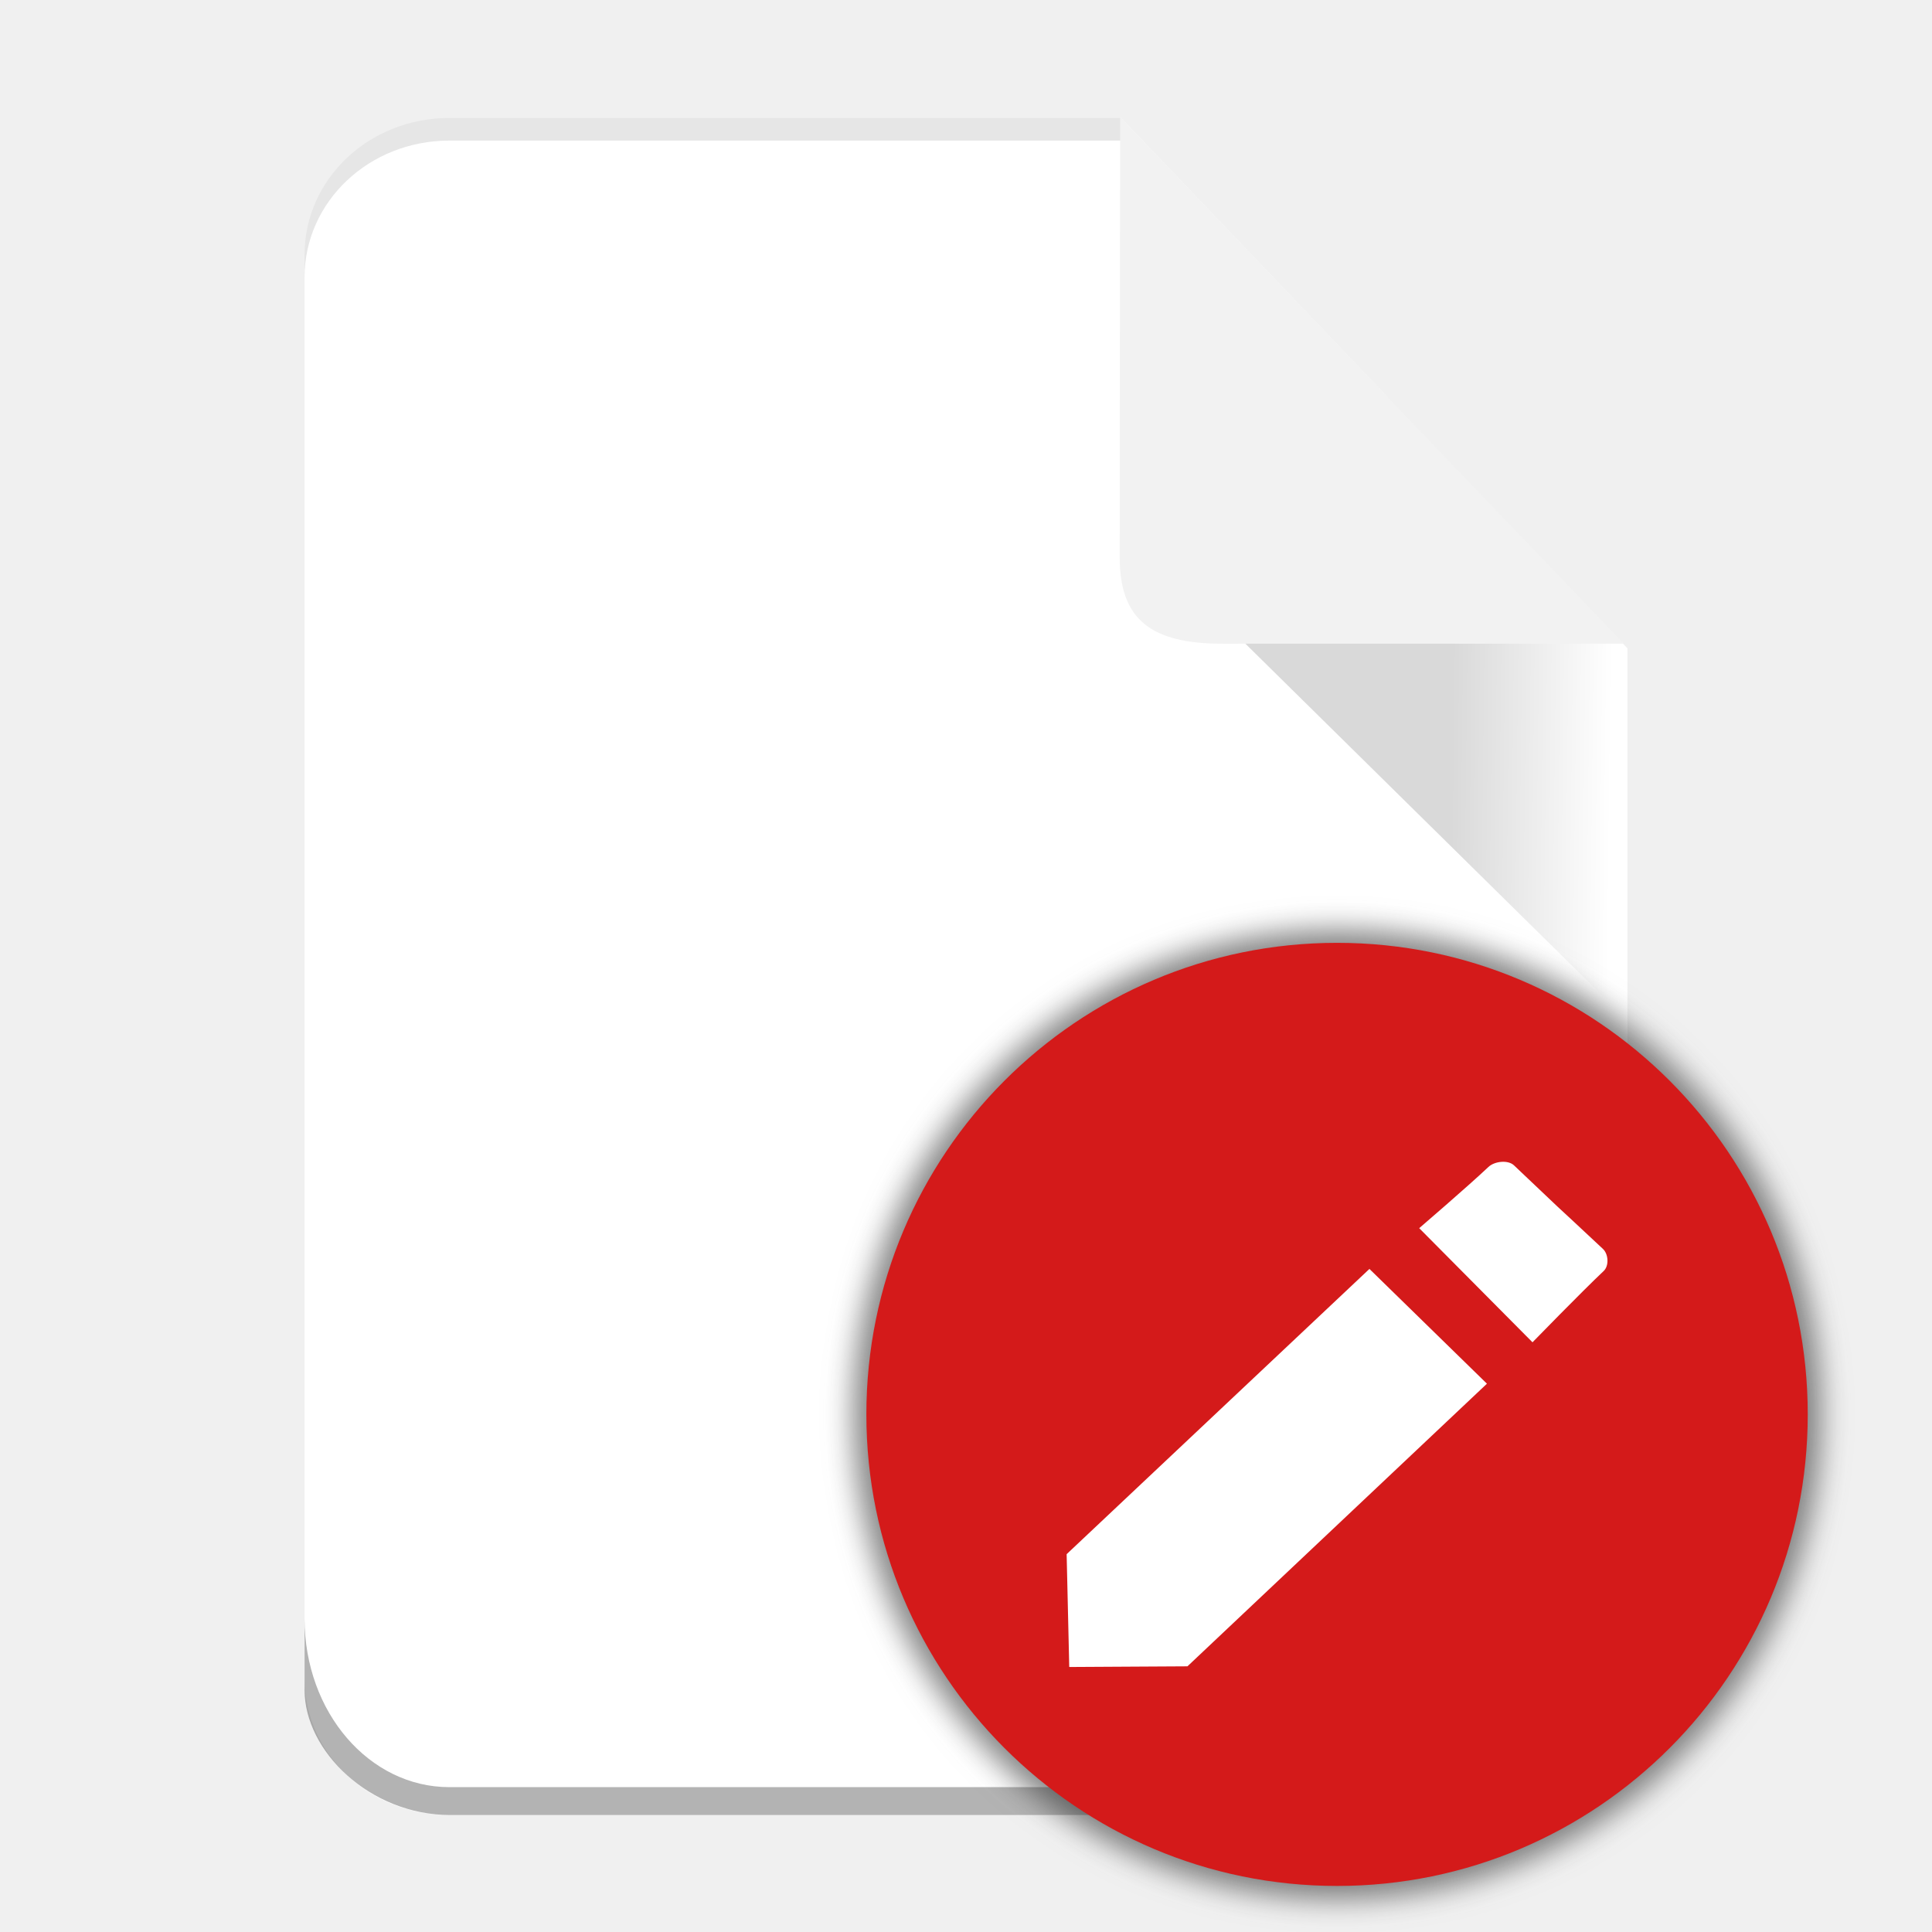
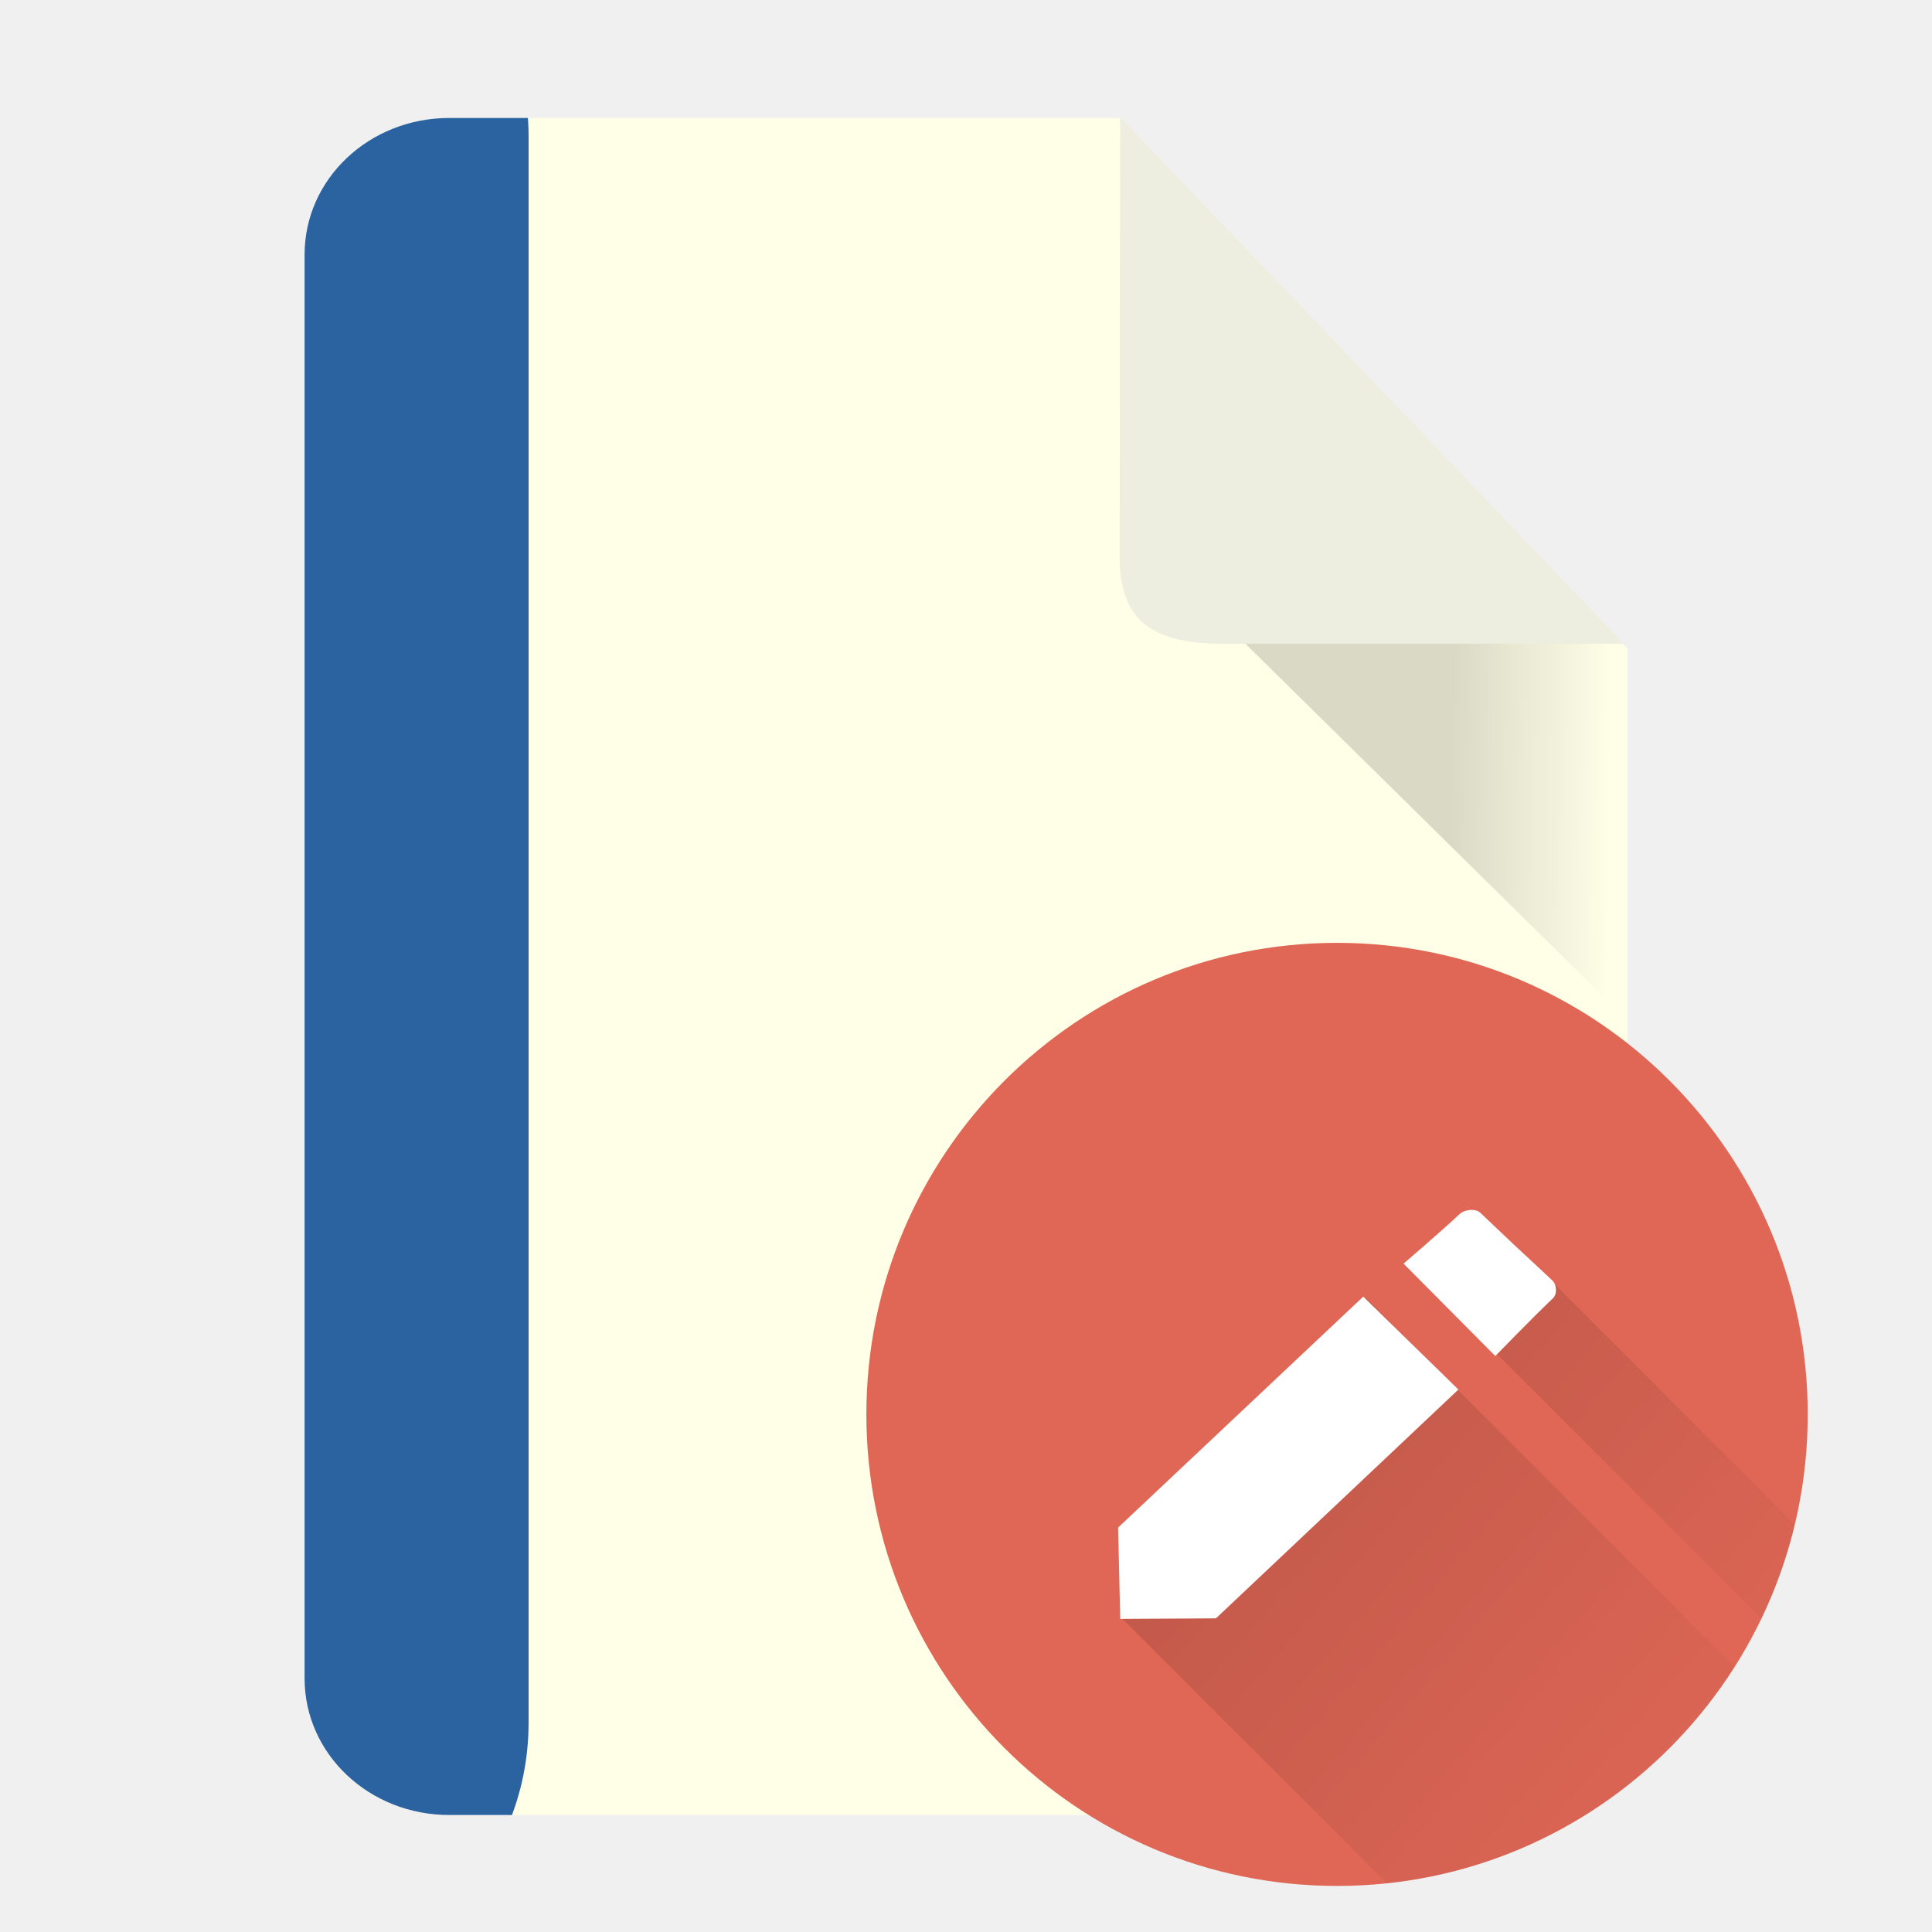
<svg xmlns="http://www.w3.org/2000/svg" xmlns:xlink="http://www.w3.org/1999/xlink" viewBox="0 0 512 512" height="512" width="512" version="1.1" id="svg2">
  <defs id="defs6">
+     <linearGradient id="linearGradient3799">
+       <stop style="stop-color:#000000;stop-opacity:0.685;" offset="0" id="stop3801" />
+       <stop style="stop-color:#000000;stop-opacity:0;" offset="1" id="stop3803" />
+     </linearGradient>
    <linearGradient id="linearGradient4212">
      <stop style="stop-color:#000000;stop-opacity:1;" offset="0" id="stop4214" />
      <stop style="stop-color:#000000;stop-opacity:0;" offset="1" id="stop4216" />
    </linearGradient>
    <filter height="1.096" y="-0.048" width="1.096" x="-0.048" id="filter4329" style="color-interpolation-filters:sRGB">
      <feGaussianBlur id="feGaussianBlur4331" stdDeviation="2.132" />
    </filter>
    <filter height="1.033" y="-0.016" width="1.04" x="-0.02" id="filter4376" style="color-interpolation-filters:sRGB">
      <feGaussianBlur id="feGaussianBlur4378" stdDeviation="1.174" />
    </filter>
    <filter height="1.057" y="-0.029" width="1.063" x="-0.032" id="filter4436" style="color-interpolation-filters:sRGB">
      <feGaussianBlur id="feGaussianBlur4438" stdDeviation="0.635" />
    </filter>
    <filter style="color-interpolation-filters:sRGB" id="filter4183" x="-0.036" width="1.072" y="-0.036" height="1.072">
      <feGaussianBlur stdDeviation="3.746" id="feGaussianBlur4185" />
    </filter>
    <linearGradient xlink:href="#linearGradient4212" id="linearGradient4218" x1="384.721" y1="194.416" x2="427.136" y2="194.903" gradientUnits="userSpaceOnUse" />
+     <clipPath clipPathUnits="userSpaceOnUse" id="clipPath3773">
+       <path style="fill:#ffffe8;fill-opacity:1;stroke:none" d="m 119.087,31.26 c -21.258,0 -38.372,16.155 -38.372,36.221 l 0,377.303 c 0,20.066 17.115,36.216 38.372,36.216 l 273.826,0 c 21.258,0 38.372,-16.15 38.372,-36.216 l 0,-272.97 L 297.069,31.26 z" id="path3775" />
+     </clipPath>
+     <linearGradient xlink:href="#linearGradient3799" id="linearGradient3805" x1="-192.108" y1="-73.052" x2="461.102" y2="489.109" gradientUnits="userSpaceOnUse" />
  </defs>
-   <path id="rect4159" d="m 119.087,31.26 c -21.258,0 -38.372,16.155 -38.372,36.221 l 0,377.303 c 0,20.066 17.115,36.216 38.372,36.216 l 273.826,0 c 21.258,0 38.372,-16.15 38.372,-36.216 l 0,-272.97 L 297.069,31.26 Z" style="opacity:1;fill:#ffffff;fill-opacity:1;stroke:none;stroke-width:0;stroke-linecap:butt;stroke-linejoin:miter;stroke-miterlimit:4;stroke-dasharray:none;stroke-dashoffset:0;stroke-opacity:1" />
+   <path id="rect4159" d="m 119.087,31.26 c -21.258,0 -38.372,16.155 -38.372,36.221 l 0,377.303 c 0,20.066 17.115,36.216 38.372,36.216 l 273.826,0 c 21.258,0 38.372,-16.15 38.372,-36.216 l 0,-272.97 L 297.069,31.26 Z" style="opacity:1;fill:#ffffe8;fill-opacity:1;stroke:none;stroke-width:0;stroke-linecap:butt;stroke-linejoin:miter;stroke-miterlimit:4;stroke-dasharray:none;stroke-dashoffset:0;stroke-opacity:1" />
  <path style="opacity:0.15;fill:url(#linearGradient4218);fill-opacity:1;stroke:none;stroke-width:4.711;stroke-linecap:butt;stroke-linejoin:miter;stroke-miterlimit:4;stroke-dasharray:9.423, 9.423;stroke-dashoffset:0;stroke-opacity:1" d="m 367.81,105.343 -65.1,38.301 128.894,127.05 -0.319,-98.882 z" id="rect3357" />
-   <path style="opacity:0.3;fill:#000000;fill-opacity:1;stroke:none;stroke-width:0;stroke-linecap:butt;stroke-linejoin:miter;stroke-miterlimit:4;stroke-dasharray:none;stroke-dashoffset:0;stroke-opacity:1" d="m 80.715,429.017 0,18.902 C 80.715,463.884 97.836,481 119.323,481 l 273.59,0 c 21.258,0 38.373,-19.887 38.373,-44.595 l 0,-7.388 c 0,24.708 -17.115,44.595 -38.373,44.595 l -273.824,0 c -21.258,0 -38.373,-19.887 -38.373,-44.595 z" id="rect4159-2" />
-   <ellipse cy="374.829" cx="354.333" id="path3352-4" style="opacity:0.6;fill:#303030;fill-opacity:1;stroke:none;stroke-width:0;stroke-linecap:butt;stroke-linejoin:miter;stroke-miterlimit:4;stroke-dasharray:none;stroke-dashoffset:0;stroke-opacity:1;filter:url(#filter4183)" rx="124.736" ry="124.964" transform="matrix(1.027842,0,0,1.027842,-9.865307,-10.43597)" />
-   <ellipse cy="374.829" cx="354.333" id="path3352" style="opacity:1;fill:#d41a1a;fill-opacity:1;stroke:none;stroke-width:0;stroke-linecap:butt;stroke-linejoin:miter;stroke-miterlimit:4;stroke-dasharray:none;stroke-dashoffset:0;stroke-opacity:1" rx="124.736" ry="124.964" />
-   <path id="path4161" d="m 394.456,309.251 c -5.54,5.23 -18.349,16.229 -18.349,16.229 l 30.021,30.242 c 0,0 12.994,-13.353 18.864,-18.894 1.459,-1.377 1.271,-4.463 -0.188,-5.84 -4.552,-4.297 -12.101,-11.273 -12.101,-11.273 0,0 -7.107,-6.757 -11.484,-10.888 -1.597,-1.508 -5.165,-1.085 -6.762,0.423 z m -31.542,27.028 -80.244,75.592 0.692,29.9 31.324,-0.179 79.368,-74.898 z" style="fill:#ffffff;fill-rule:evenodd;stroke:none;stroke-width:2.691px;stroke-linecap:butt;stroke-linejoin:miter;stroke-opacity:1" />
-   <path id="rect4382" d="M 296.852,31 430.305,170.581 c 0,0 -69.401,0.011 -106.363,0.011 -18.914,2e-5 -27.216,-6.431 -27.216,-22.897 2e-5,-37.17 0.128,-116.695 0.128,-116.695 z" style="opacity:1;fill:#f2f2f2;fill-opacity:1;stroke:none;stroke-width:0;stroke-linecap:butt;stroke-linejoin:miter;stroke-miterlimit:4;stroke-dasharray:none;stroke-dashoffset:0;stroke-opacity:1" />
-   <path style="opacity:0.1;fill:#000000;fill-opacity:1;stroke:none;stroke-width:0;stroke-linecap:butt;stroke-linejoin:miter;stroke-miterlimit:4;stroke-dasharray:none;stroke-dashoffset:0;stroke-opacity:1;" d="m 119.088,31.26 c -21.258,0 -38.373,16.155 -38.373,36.221 l 0,6 c 0,-20.066 17.115,-36.221 38.373,-36.221 l 177.754,0 c 0.001,-0.716 0.01,-5.969 0.01,-6 z" id="rect4159-4" />
+   <ellipse cy="374.829" cx="354.333" id="path3352" style="opacity:1;fill:#e06756;fill-opacity:1;stroke:none;stroke-width:0;stroke-linecap:butt;stroke-linejoin:miter;stroke-miterlimit:4;stroke-dasharray:none;stroke-dashoffset:0;stroke-opacity:1" rx="124.736" ry="124.964" />
+   <path style="fill:url(#linearGradient3805);stroke:none;stroke-width:1px;stroke-linecap:butt;stroke-linejoin:miter;stroke-opacity:1;fill-opacity:1.0" d="M 408.906 337.219 L 395.781 357.906 L 466.812 428.938 C 470.598 421.048 473.582 412.672 475.656 403.969 L 408.906 337.219 z M 362.125 344.125 L 297.281 428.844 L 367.531 499.094 C 406.327 495.01 439.825 473.116 459.719 441.719 L 362.125 344.125 z " id="path3785" />
+   <path id="path4161" d="m 386.816,321.737 c -4.485,4.234 -14.856,13.139 -14.856,13.139 l 24.305,24.484 c 0,0 10.52,-10.81 15.273,-15.296 1.181,-1.115 1.029,-3.613 -0.152,-4.728 -3.685,-3.479 -9.797,-9.126 -9.797,-9.126 0,0 -5.754,-5.471 -9.297,-8.815 -1.293,-1.221 -4.182,-0.878 -5.475,0.343 z m -25.537,21.882 -64.966,61.2 0.561,24.207 25.36,-0.145 64.256,-60.637 z" style="fill:#ffffff;fill-rule:evenodd;stroke:none" />
+   <path id="rect4382" d="M 296.852,31 430.305,170.581 c 0,0 -69.401,0.011 -106.363,0.011 -18.914,2e-5 -27.216,-6.431 -27.216,-22.897 2e-5,-37.17 0.128,-116.695 0.128,-116.695 z" style="opacity:1;fill:#eeeee0;fill-opacity:1;stroke:none;stroke-width:0;stroke-linecap:butt;stroke-linejoin:miter;stroke-miterlimit:4;stroke-dasharray:none;stroke-dashoffset:0;stroke-opacity:1" />
+   <rect style="color:#000000;fill:#2b63a1;fill-opacity:1;fill-rule:evenodd;stroke:none;stroke-width:9.558;marker:none;visibility:visible;display:inline;overflow:visible;enable-background:accumulate" id="rect3769" width="140.085" height="560.341" x="-4.9340906e-07" y="-33.787" ry="70.043" clip-path="url(#clipPath3773)" />
</svg>
